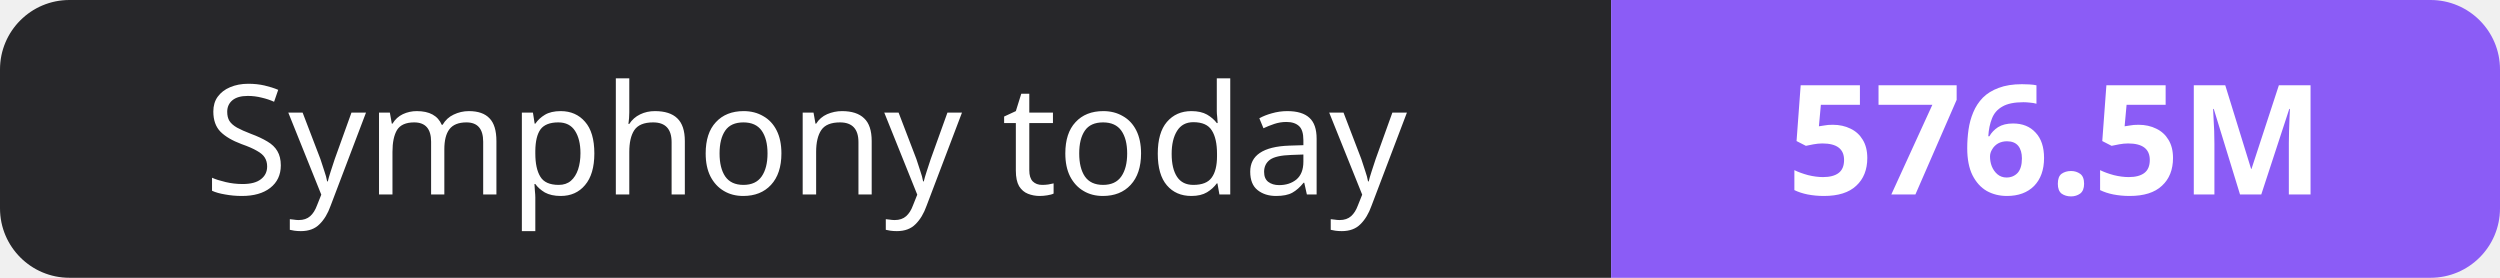
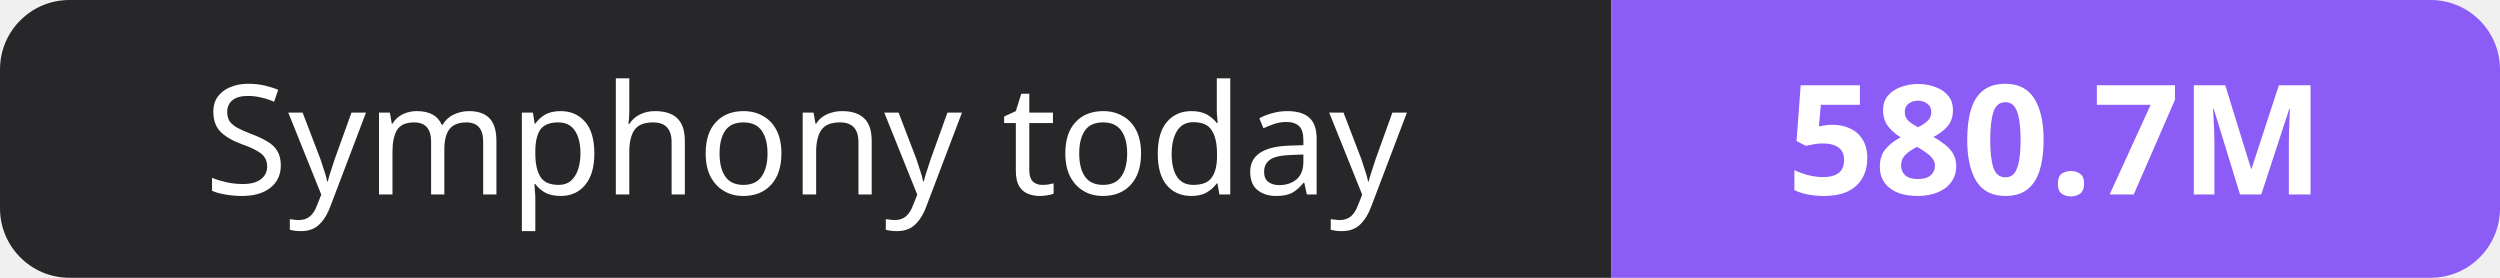
- <svg xmlns="http://www.w3.org/2000/svg" width="180" height="20" role="img" aria-label="Symphony today: 576.5M">
+ <svg xmlns="http://www.w3.org/2000/svg" width="180" height="20" role="img" aria-label="Symphony today: 580.7M">
  <clipPath id="r">
    <rect width="180" height="20" rx="5" fill="#fff" />
  </clipPath>
  <g clip-path="url(#r)">
    <rect width="116" height="20" fill="#27272a" />
    <rect x="116" width="64" height="20" fill="#8b5cf6" />
  </g>
  <g fill="#fff" text-anchor="middle" font-family="Verdana,Geneva,sans-serif" font-size="11">
    <text x="58.0" y="14">Symphony today</text>
-     <text x="148.0" y="14" font-weight="700">576.5M</text>
+     <text x="148.0" y="14" font-weight="700">580.7M</text>
  </g>
</svg>
